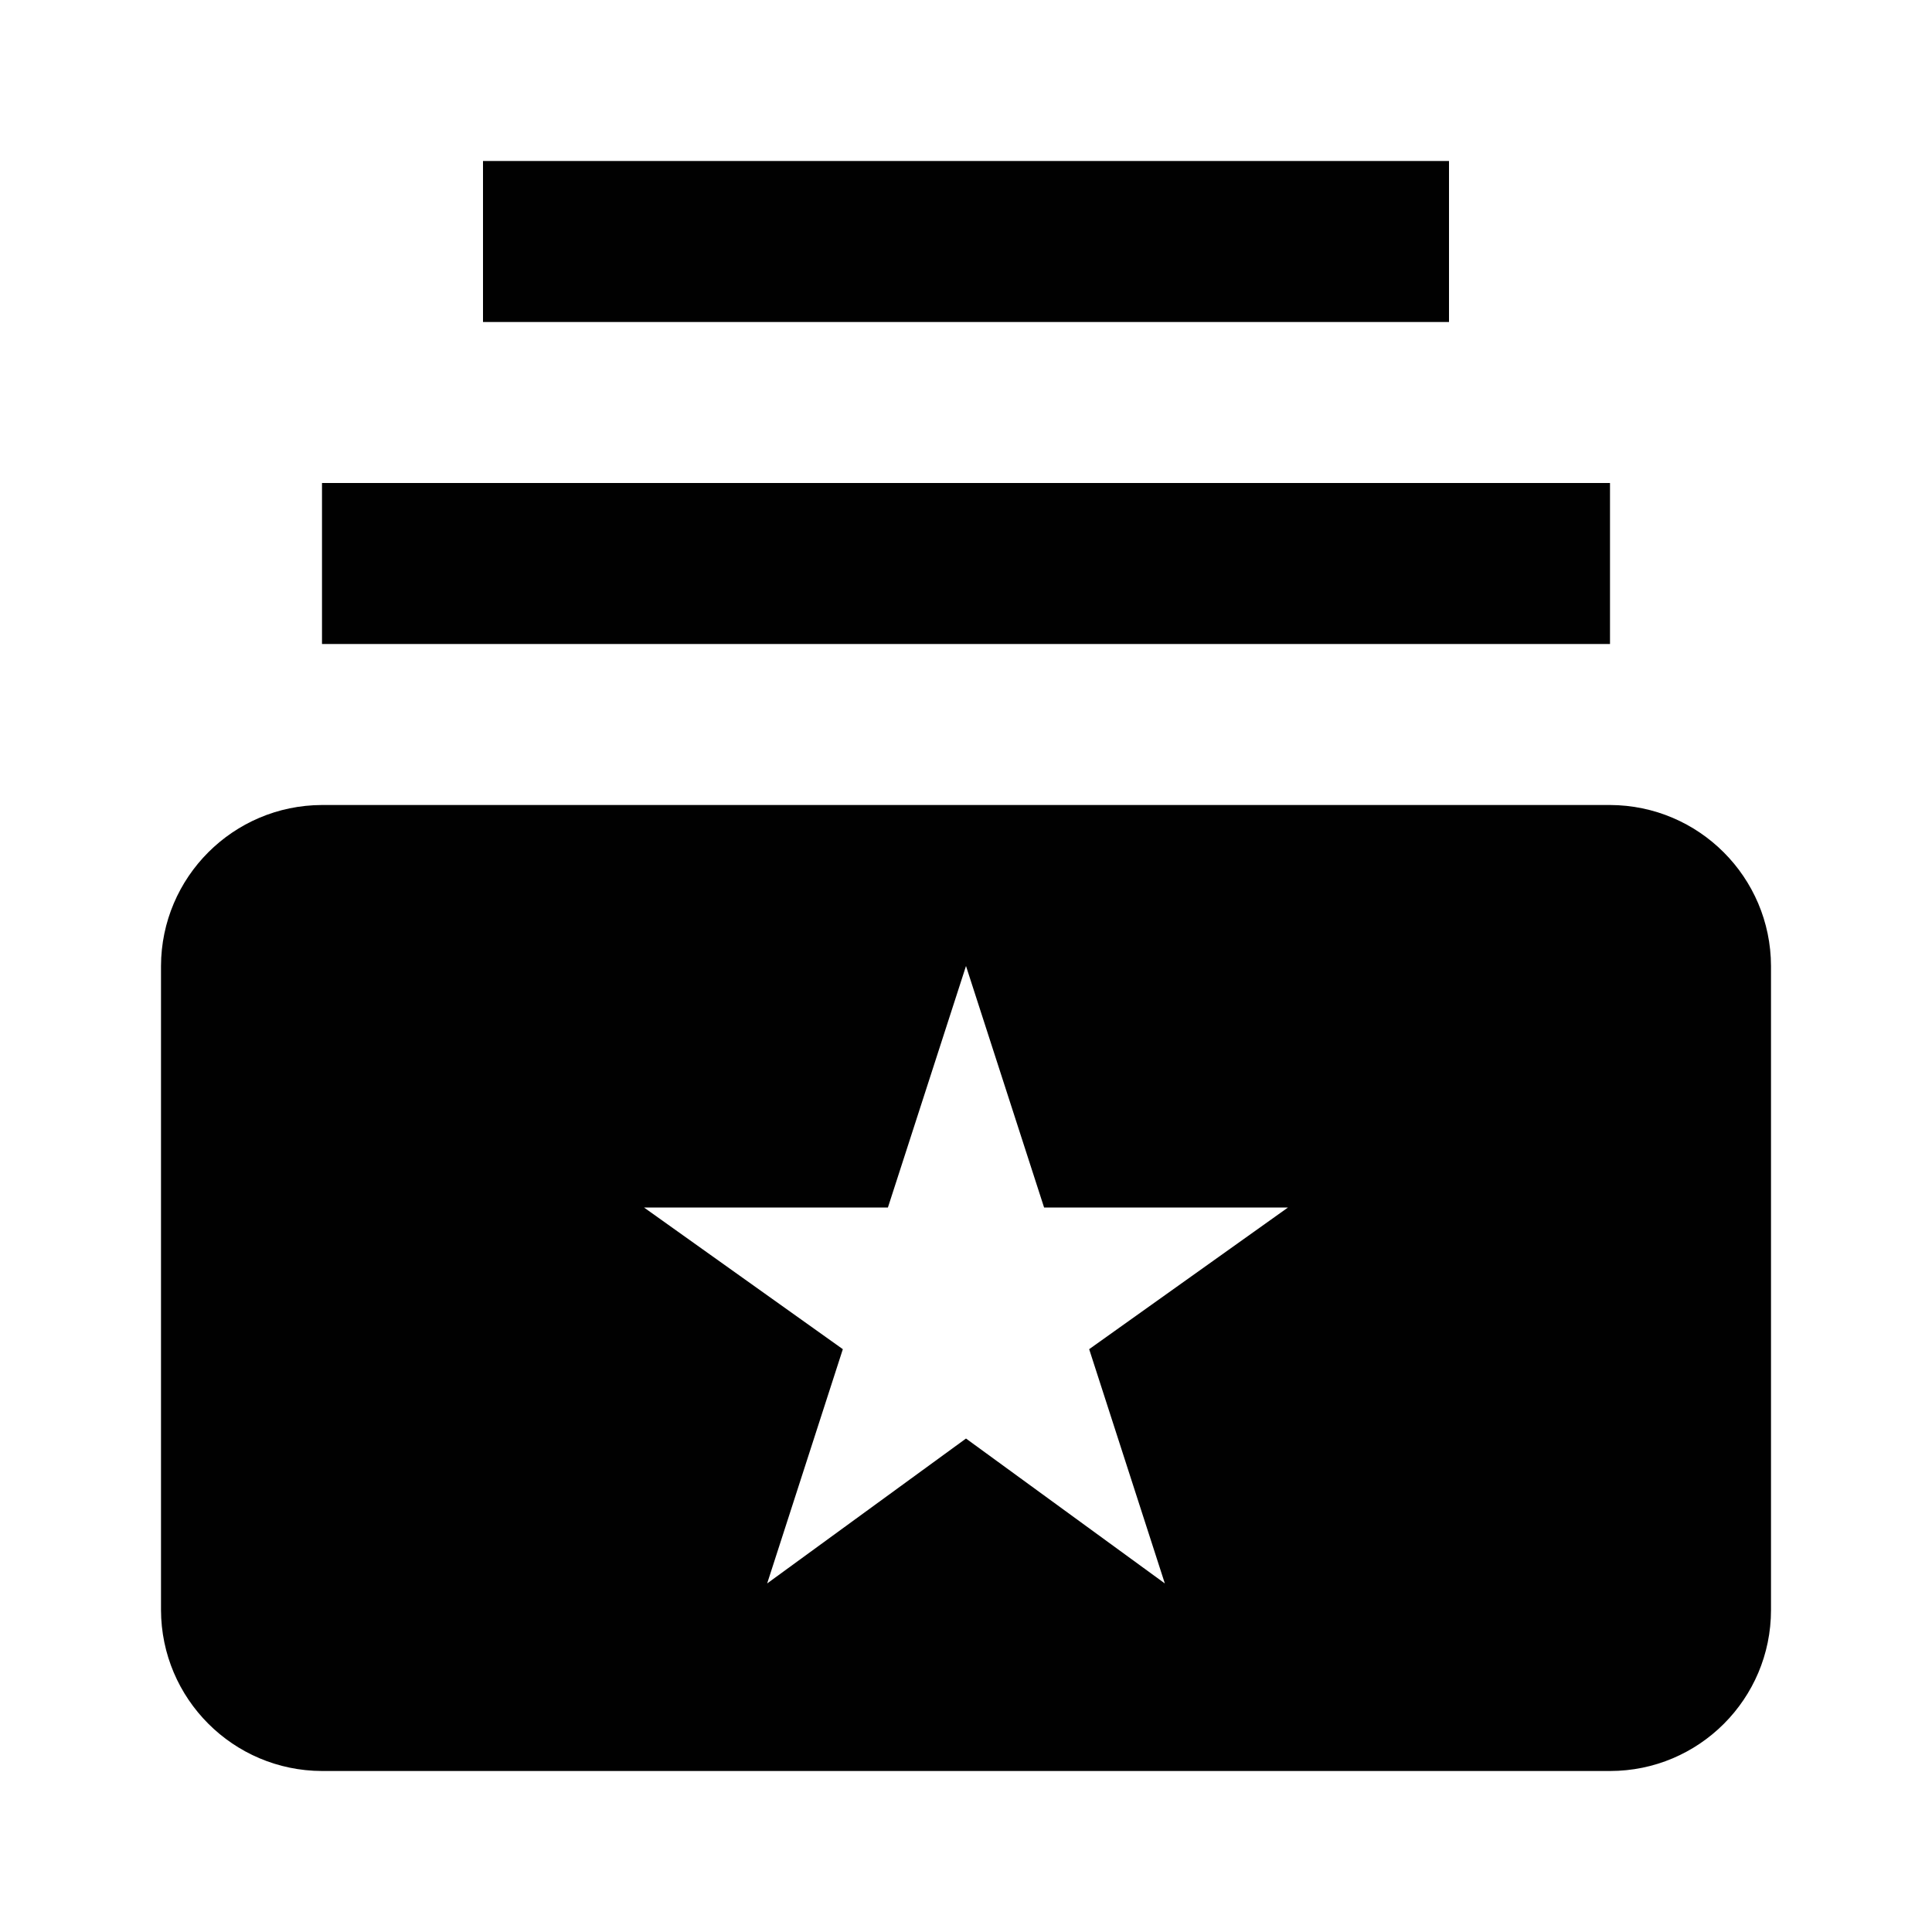
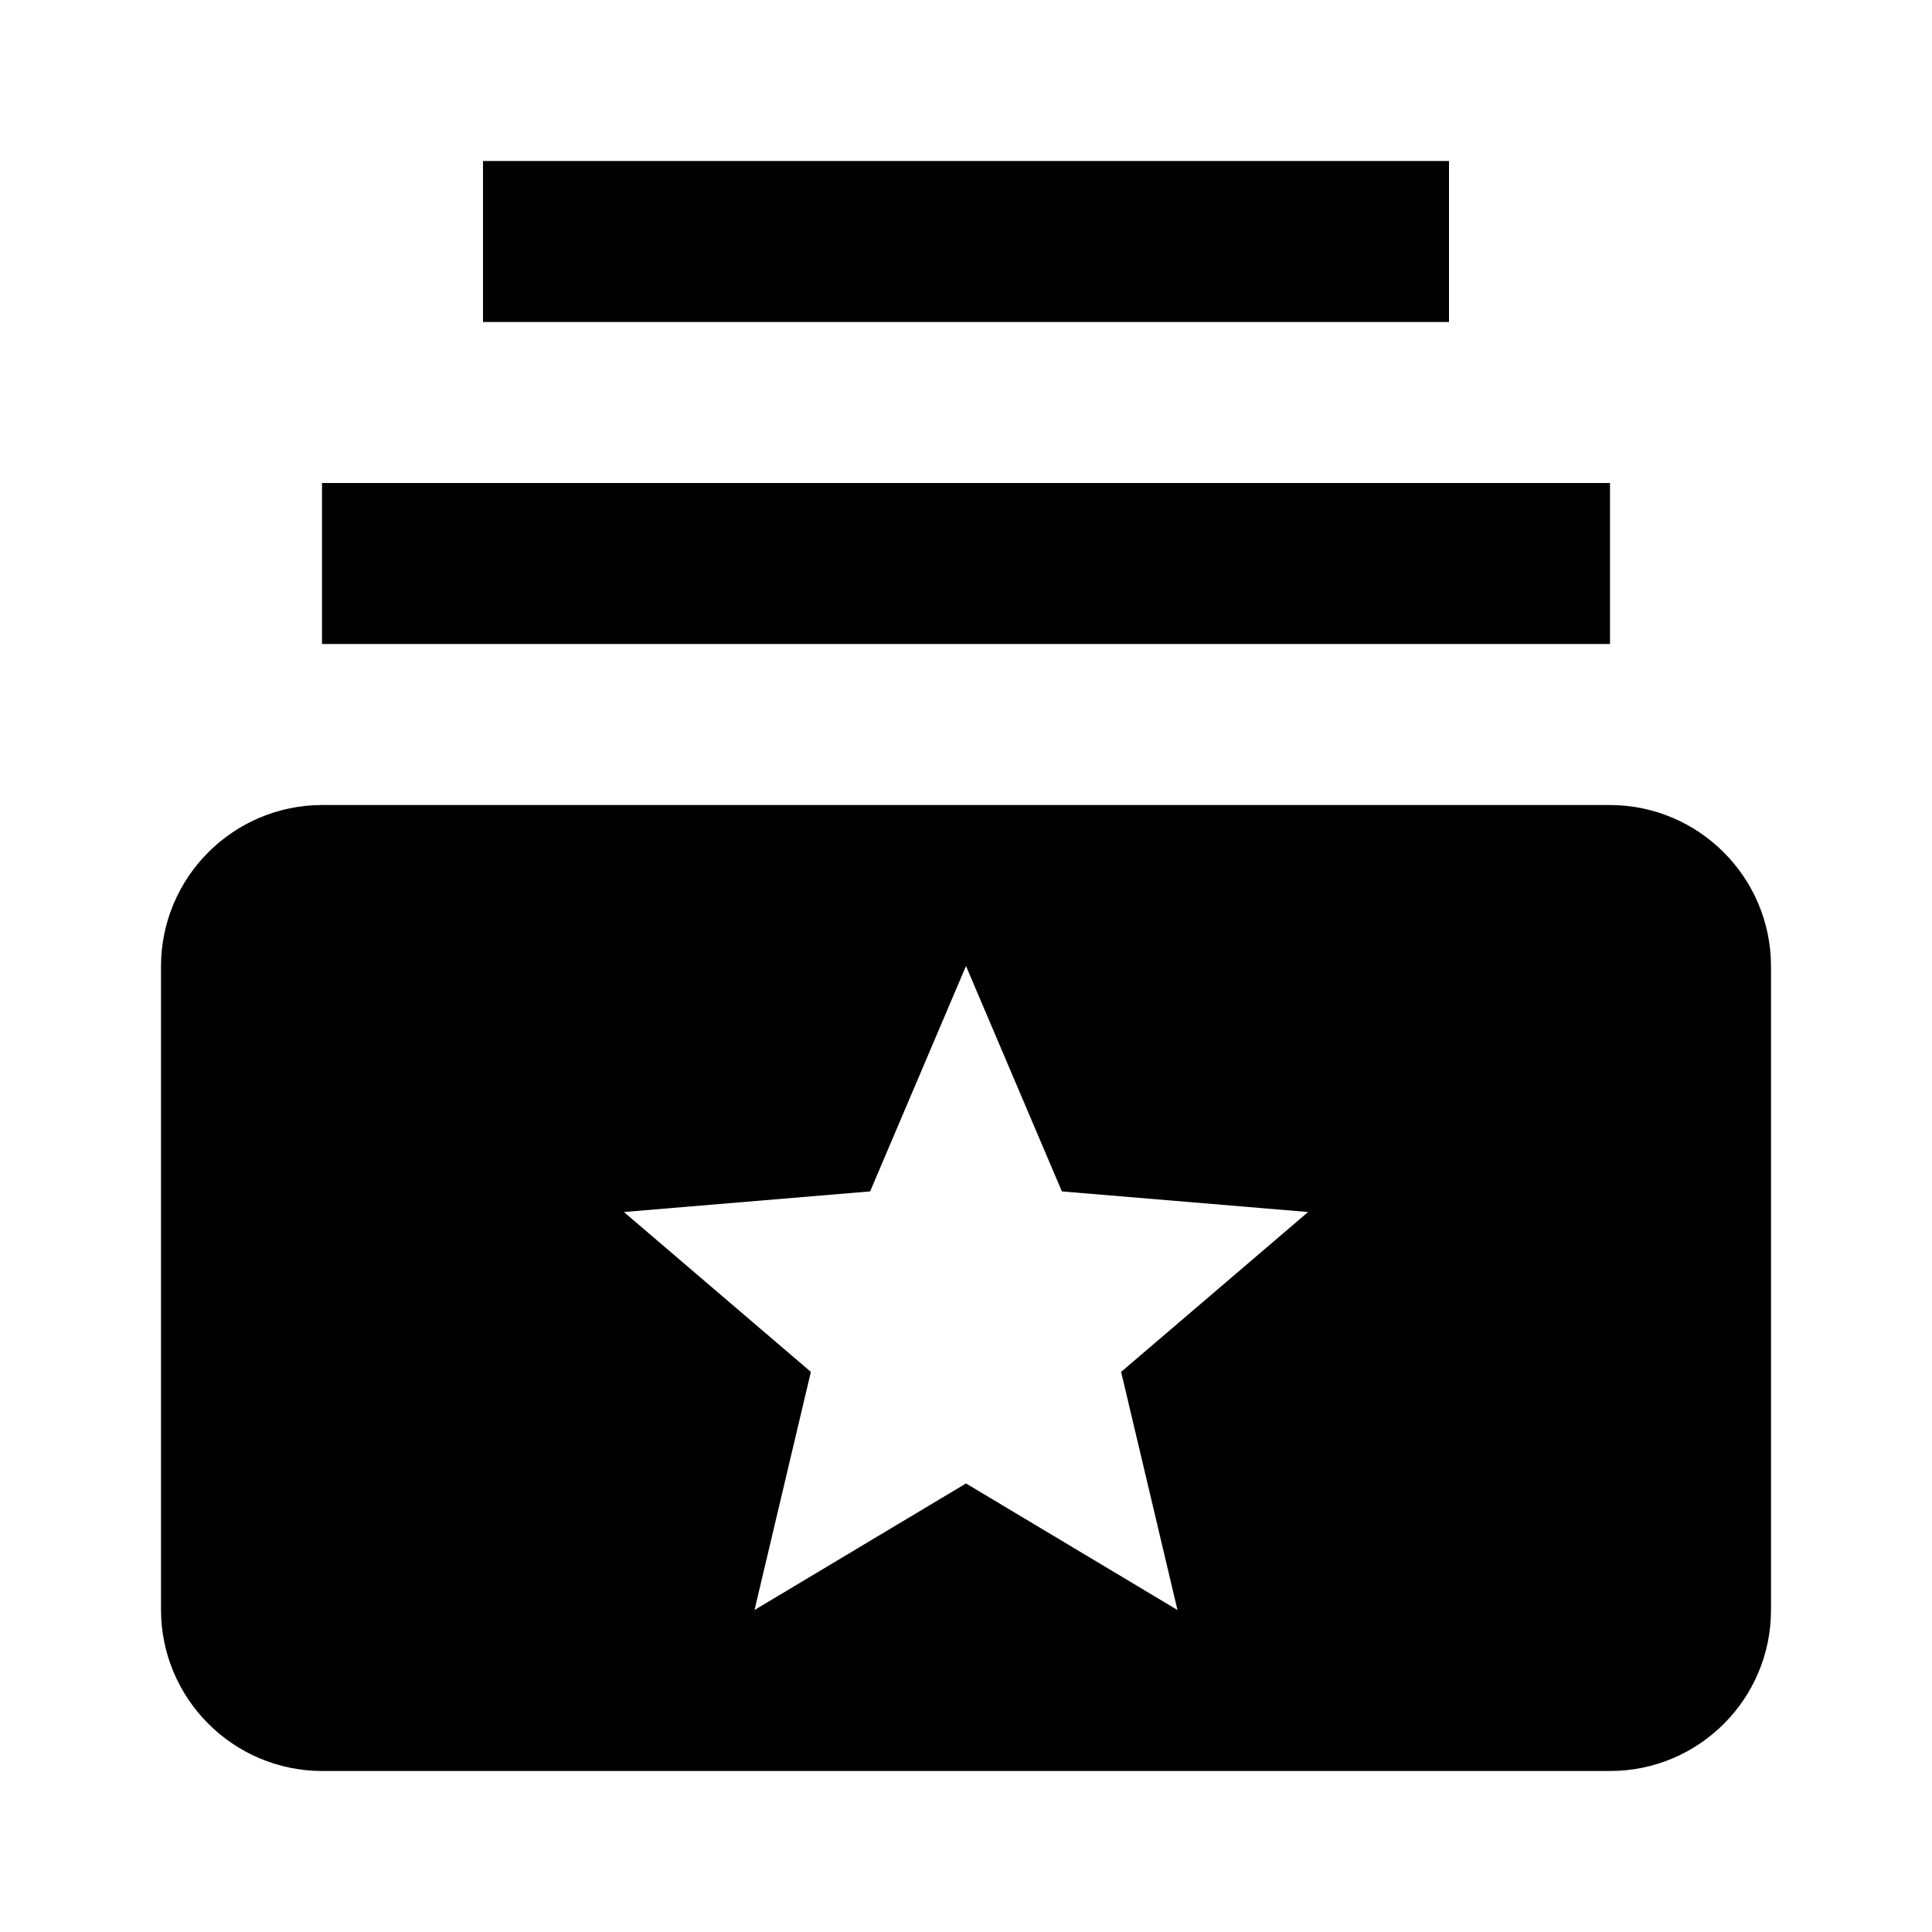
<svg xmlns="http://www.w3.org/2000/svg" id="Layer_2" data-name="Layer 2" viewBox="0 0 24 24">
-   <defs>
-     <style>.cls-1{fill:#010101;}</style>
-   </defs>
-   <rect class="cls-1" x="4" y="6" width="16" height="2" />
-   <rect class="cls-1" x="6" y="2" width="12" height="2" />
-   <path class="cls-1" d="M20,10H4a2.006,2.006,0,0,0-2,2v8a2.006,2.006,0,0,0,2,2H20a2,2,0,0,0,2-2V12A2.006,2.006,0,0,0,20,10Zm-5.53,9.67L12,17.87l-2.47,1.8L10.47,16.76,8,15h3.03L12,12l.97,3H16l-2.47,1.76Z" />
+   <path d="M20,8H4V6H20ZM18,2H6V4H18Zm4,10v8a2,2,0,0,1-2,2H4a2.006,2.006,0,0,1-2-2V12a2.006,2.006,0,0,1,2-2H20A2.006,2.006,0,0,1,22,12Zm-8.073,5.042L16.25,15.056l-3.059-.256L12,12l-1.191,2.8L7.75,15.056,10.073,17.042,9.373,20,12,18.428,14.627,20Z" />
</svg>
